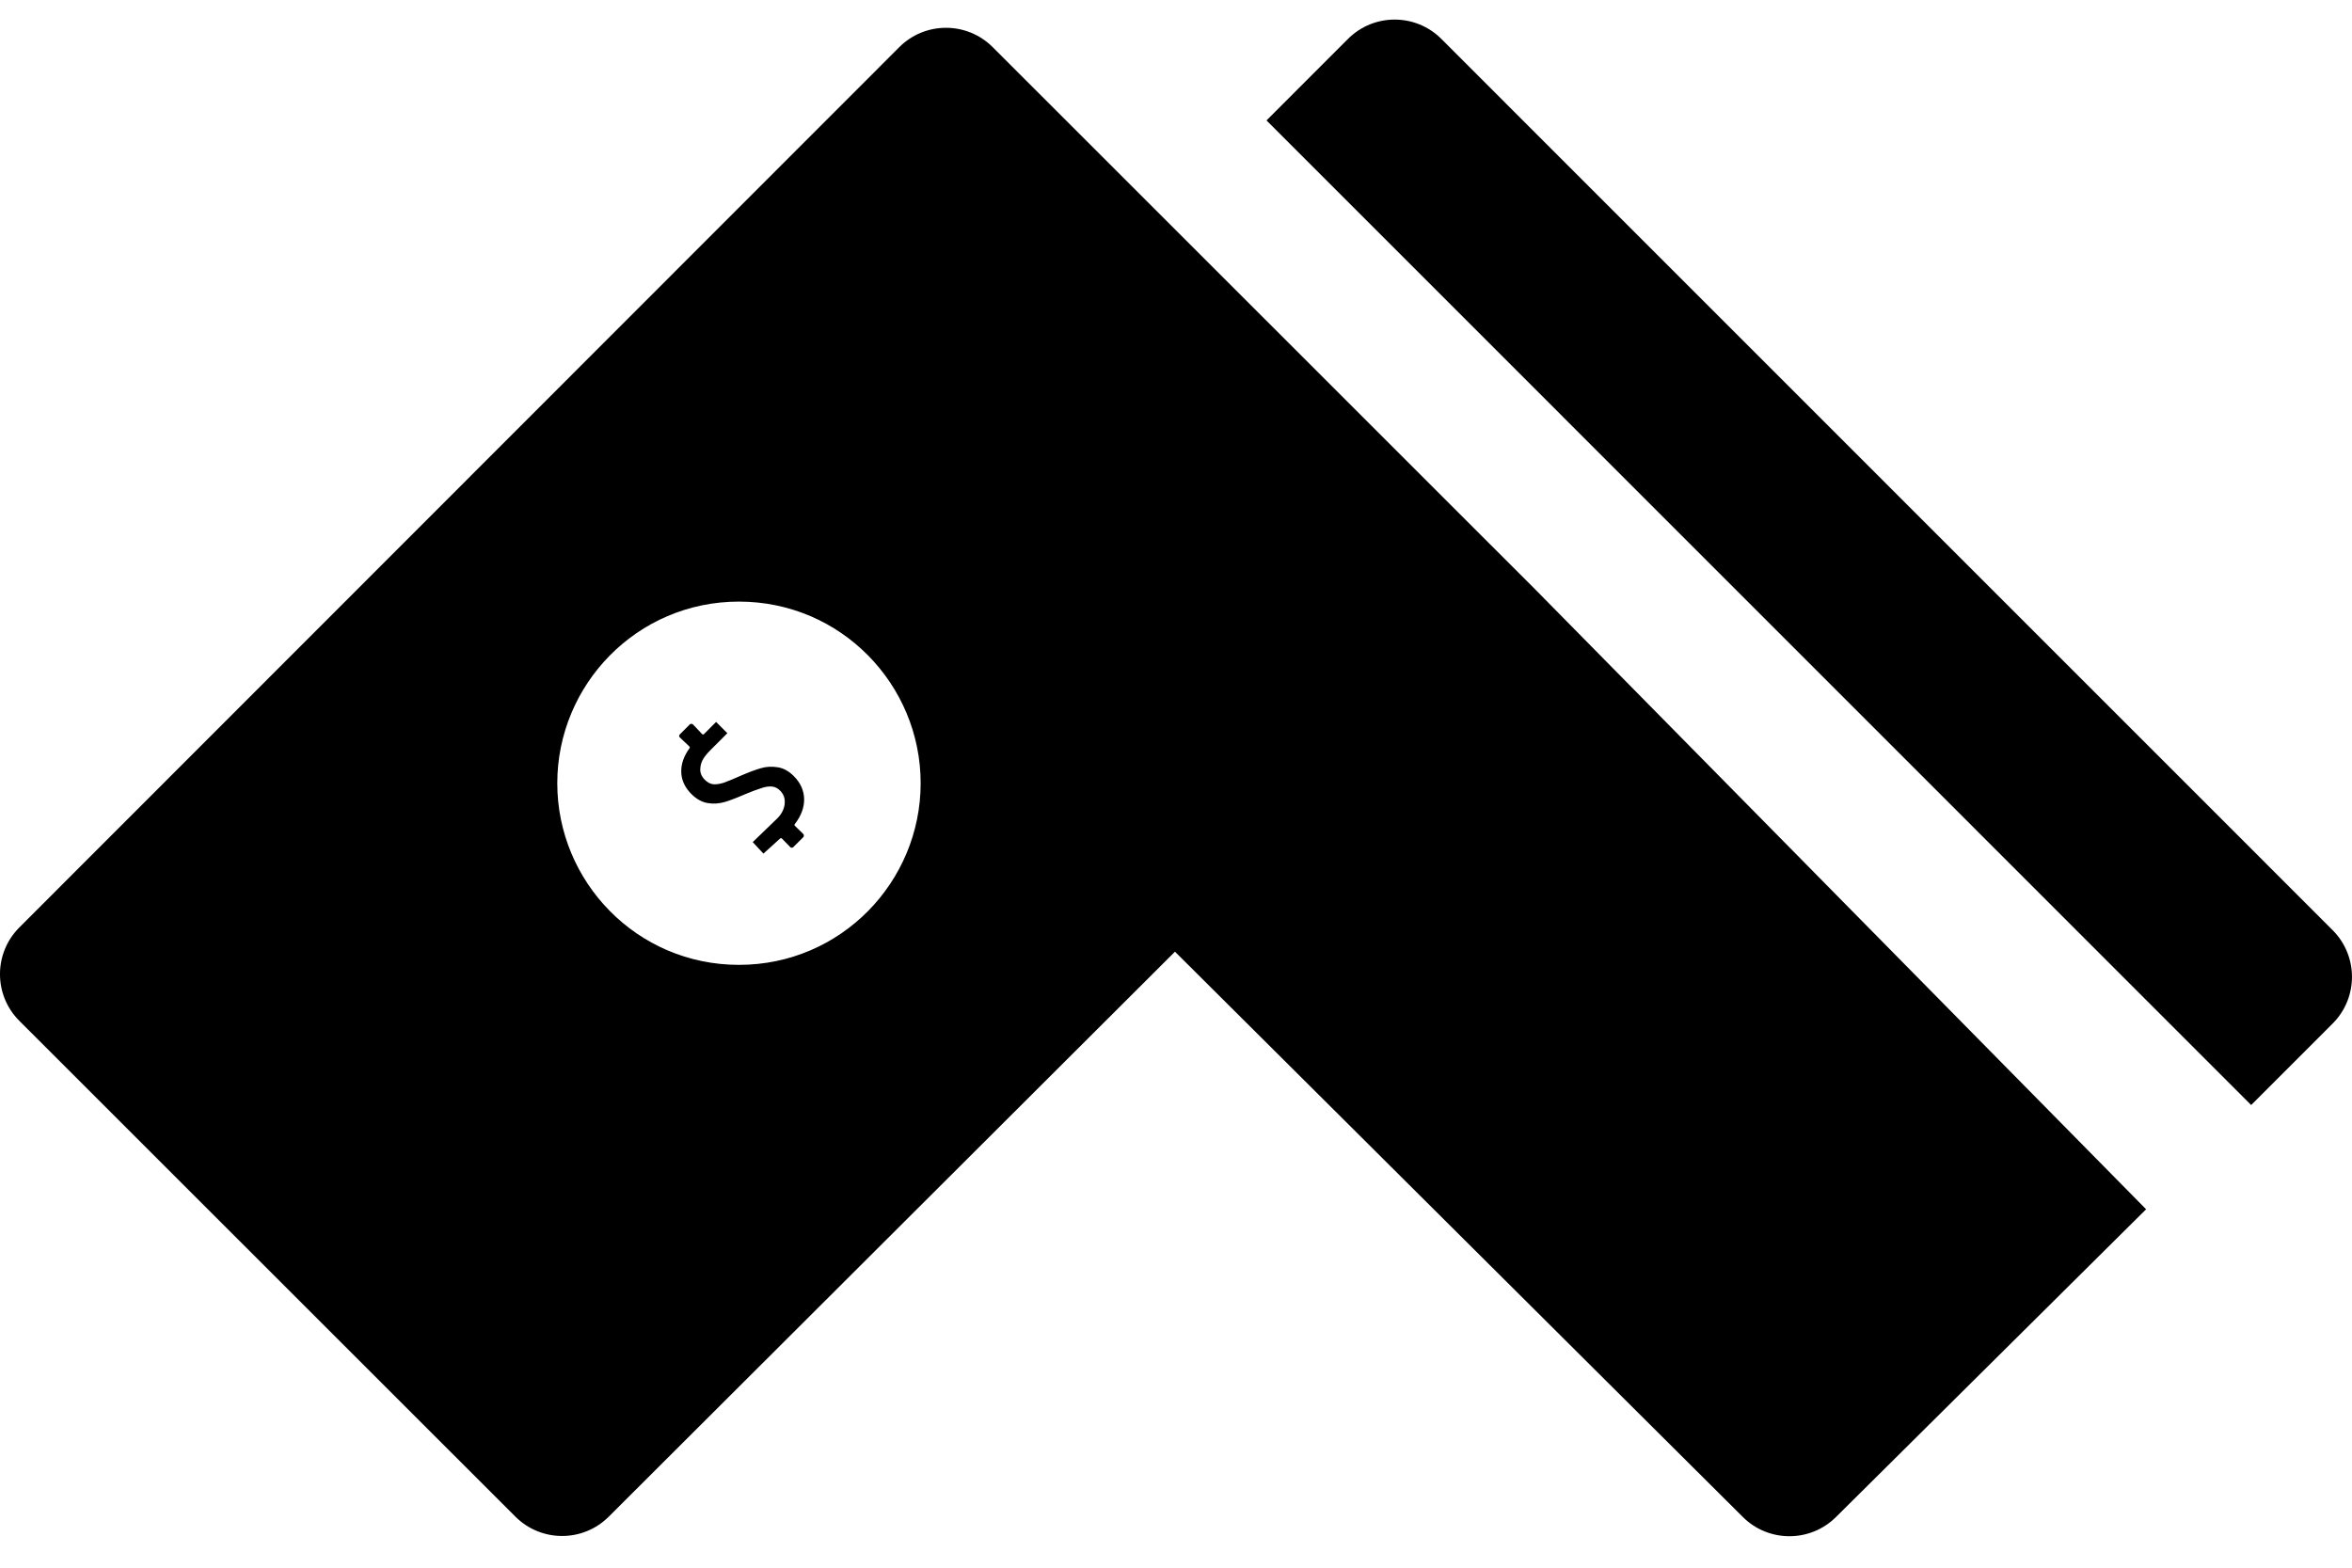
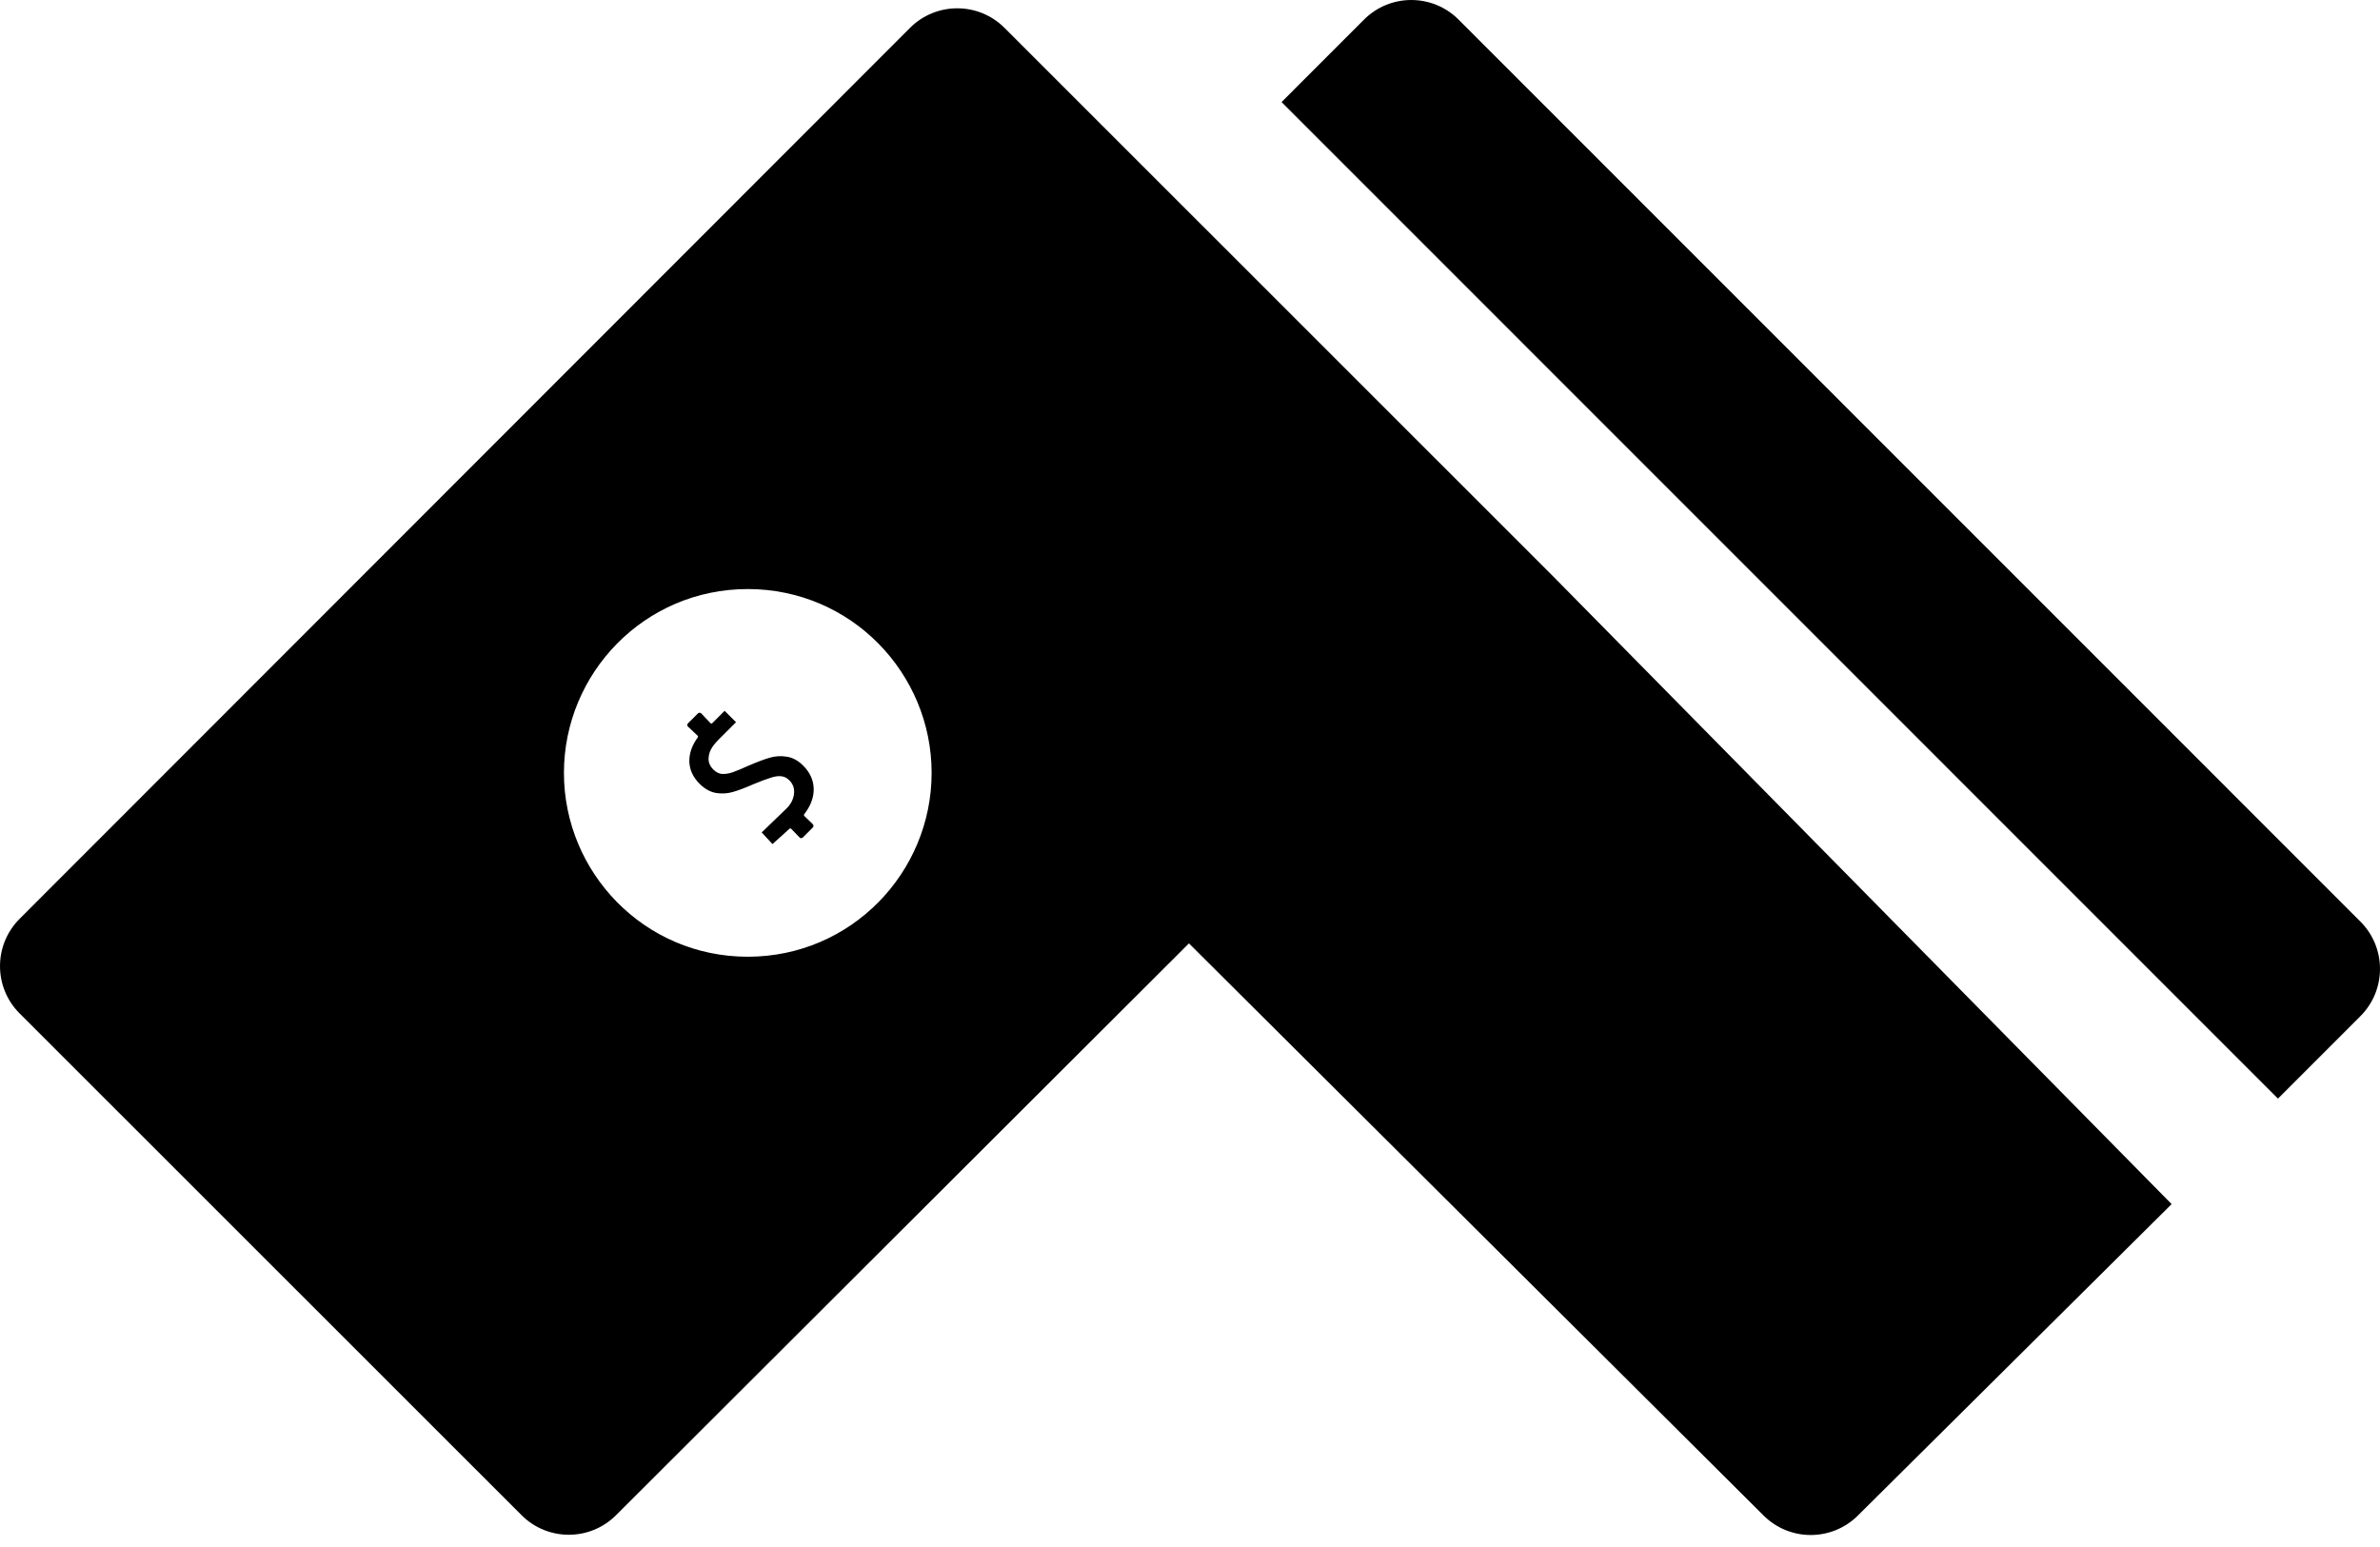
- <svg viewBox="0 0 48 32">
-   <path d="M27.509 0.795C28.036 0.268 28.889 0.268 29.416 0.795L47.605 18.987C48.131 19.513 48.131 20.367 47.605 20.893L45.942 22.556L25.847 2.458L27.509 0.795Z" />
-   <path d="M31.334 12.034L20.259 0.962C19.733 0.436 18.878 0.436 18.352 0.963L0.395 18.931C-0.132 19.458 -0.132 20.312 0.395 20.838L10.518 30.958C11.045 31.484 11.897 31.485 12.424 30.958L23.979 19.426L35.568 30.965C36.093 31.488 36.942 31.489 37.469 30.966L43.798 24.684L31.334 12.034ZM15.081 19.695C12.996 19.695 11.373 17.998 11.373 15.988C11.373 13.977 12.996 12.28 15.081 12.28C17.166 12.28 18.789 13.977 18.789 15.988C18.788 17.998 17.166 19.695 15.081 19.695Z" />
-   <path d="M16.411 16.309C16.407 16.135 16.337 15.979 16.199 15.841C16.096 15.738 15.986 15.678 15.867 15.661C15.747 15.642 15.632 15.649 15.523 15.682C15.415 15.713 15.278 15.764 15.113 15.836C14.961 15.903 14.845 15.951 14.765 15.979C14.685 16.004 14.615 16.013 14.554 16.008C14.495 16.001 14.439 15.971 14.386 15.919C14.313 15.846 14.282 15.764 14.293 15.674C14.303 15.583 14.324 15.486 14.498 15.312L14.844 14.966L14.614 14.736L14.361 14.99C14.348 14.995 14.339 14.994 14.332 14.987L14.141 14.786C14.132 14.777 14.122 14.774 14.109 14.776C14.097 14.774 14.087 14.777 14.078 14.786L13.874 14.99C13.866 14.999 13.861 15.01 13.861 15.024C13.861 15.034 13.866 15.044 13.874 15.053L14.073 15.241C14.079 15.248 14.08 15.257 14.075 15.269C13.957 15.429 13.899 15.593 13.903 15.76C13.908 15.926 13.977 16.075 14.109 16.207C14.212 16.31 14.322 16.372 14.441 16.392C14.557 16.412 14.672 16.404 14.785 16.372C14.899 16.339 15.036 16.286 15.198 16.215C15.346 16.154 15.46 16.111 15.54 16.087C15.62 16.059 15.692 16.049 15.754 16.055C15.815 16.061 15.87 16.087 15.919 16.137C15.99 16.207 16.022 16.292 16.015 16.39C16.01 16.485 15.969 16.599 15.866 16.702L15.362 17.189L15.58 17.424L15.926 17.111C15.939 17.106 15.948 17.107 15.955 17.114L16.128 17.291C16.136 17.3 16.146 17.304 16.156 17.304C16.17 17.304 16.182 17.3 16.19 17.291L16.394 17.088C16.403 17.079 16.407 17.069 16.405 17.056C16.406 17.044 16.403 17.033 16.394 17.024L16.22 16.855C16.212 16.848 16.212 16.838 16.217 16.826C16.35 16.655 16.414 16.483 16.411 16.309Z" />
+ <svg xmlns="http://www.w3.org/2000/svg" viewBox="0 0 80 52" fill="none">
+   <path d="M45.85 0.658C46.727 -0.219 48.149 -0.219 49.027 0.658L79.342 30.978C80.219 31.855 80.219 33.278 79.342 34.156L76.57 36.928L43.078 3.431L45.85 0.658Z" fill="currentColor" />
+   <path d="M52.224 19.391L33.765 0.937C32.888 0.06 31.464 0.06 30.587 0.938L0.658 30.886C-0.219 31.764 -0.219 33.187 0.659 34.064L17.531 50.93C18.408 51.807 19.828 51.808 20.707 50.931L39.965 31.71L59.28 50.942C60.156 51.814 61.57 51.815 62.448 50.944L72.996 40.474L52.224 19.391ZM25.135 32.159C21.66 32.159 18.956 29.33 18.956 25.98C18.956 22.628 21.66 19.8 25.135 19.8C28.61 19.8 31.315 22.629 31.315 25.98C31.314 29.331 28.609 32.159 25.135 32.159Z" fill="currentColor" />
+   <path d="M27.351 26.514C27.345 26.224 27.227 25.965 26.998 25.735C26.827 25.564 26.642 25.464 26.445 25.435C26.245 25.403 26.053 25.415 25.871 25.47C25.691 25.522 25.463 25.607 25.187 25.726C24.935 25.839 24.742 25.919 24.608 25.966C24.475 26.006 24.357 26.022 24.256 26.014C24.157 26.002 24.064 25.952 23.977 25.866C23.855 25.744 23.803 25.607 23.82 25.456C23.838 25.305 23.873 25.143 24.163 24.852L24.74 24.276L24.357 23.893L23.934 24.316C23.913 24.325 23.898 24.323 23.886 24.312L23.568 23.977C23.554 23.962 23.536 23.956 23.515 23.959C23.495 23.956 23.478 23.962 23.463 23.977L23.123 24.316C23.109 24.331 23.102 24.349 23.102 24.373C23.102 24.39 23.109 24.406 23.123 24.421L23.454 24.734C23.465 24.746 23.467 24.762 23.458 24.782C23.261 25.049 23.165 25.322 23.171 25.601C23.18 25.876 23.294 26.124 23.515 26.345C23.686 26.516 23.87 26.619 24.067 26.654C24.262 26.686 24.453 26.674 24.642 26.619C24.831 26.564 25.06 26.477 25.33 26.358C25.576 26.256 25.767 26.185 25.9 26.145C26.033 26.098 26.152 26.081 26.257 26.092C26.358 26.101 26.45 26.146 26.531 26.227C26.65 26.346 26.703 26.487 26.692 26.649C26.683 26.809 26.615 26.999 26.444 27.17L25.603 27.981L25.966 28.372L26.544 27.851C26.564 27.843 26.58 27.844 26.592 27.856L26.879 28.152C26.893 28.166 26.91 28.174 26.927 28.174C26.95 28.174 26.969 28.166 26.984 28.152L27.324 27.813C27.338 27.798 27.344 27.781 27.341 27.76C27.343 27.74 27.338 27.722 27.324 27.707L27.032 27.424C27.02 27.413 27.019 27.397 27.028 27.376C27.249 27.091 27.357 26.804 27.351 26.514Z" fill="currentColor" />
</svg>
